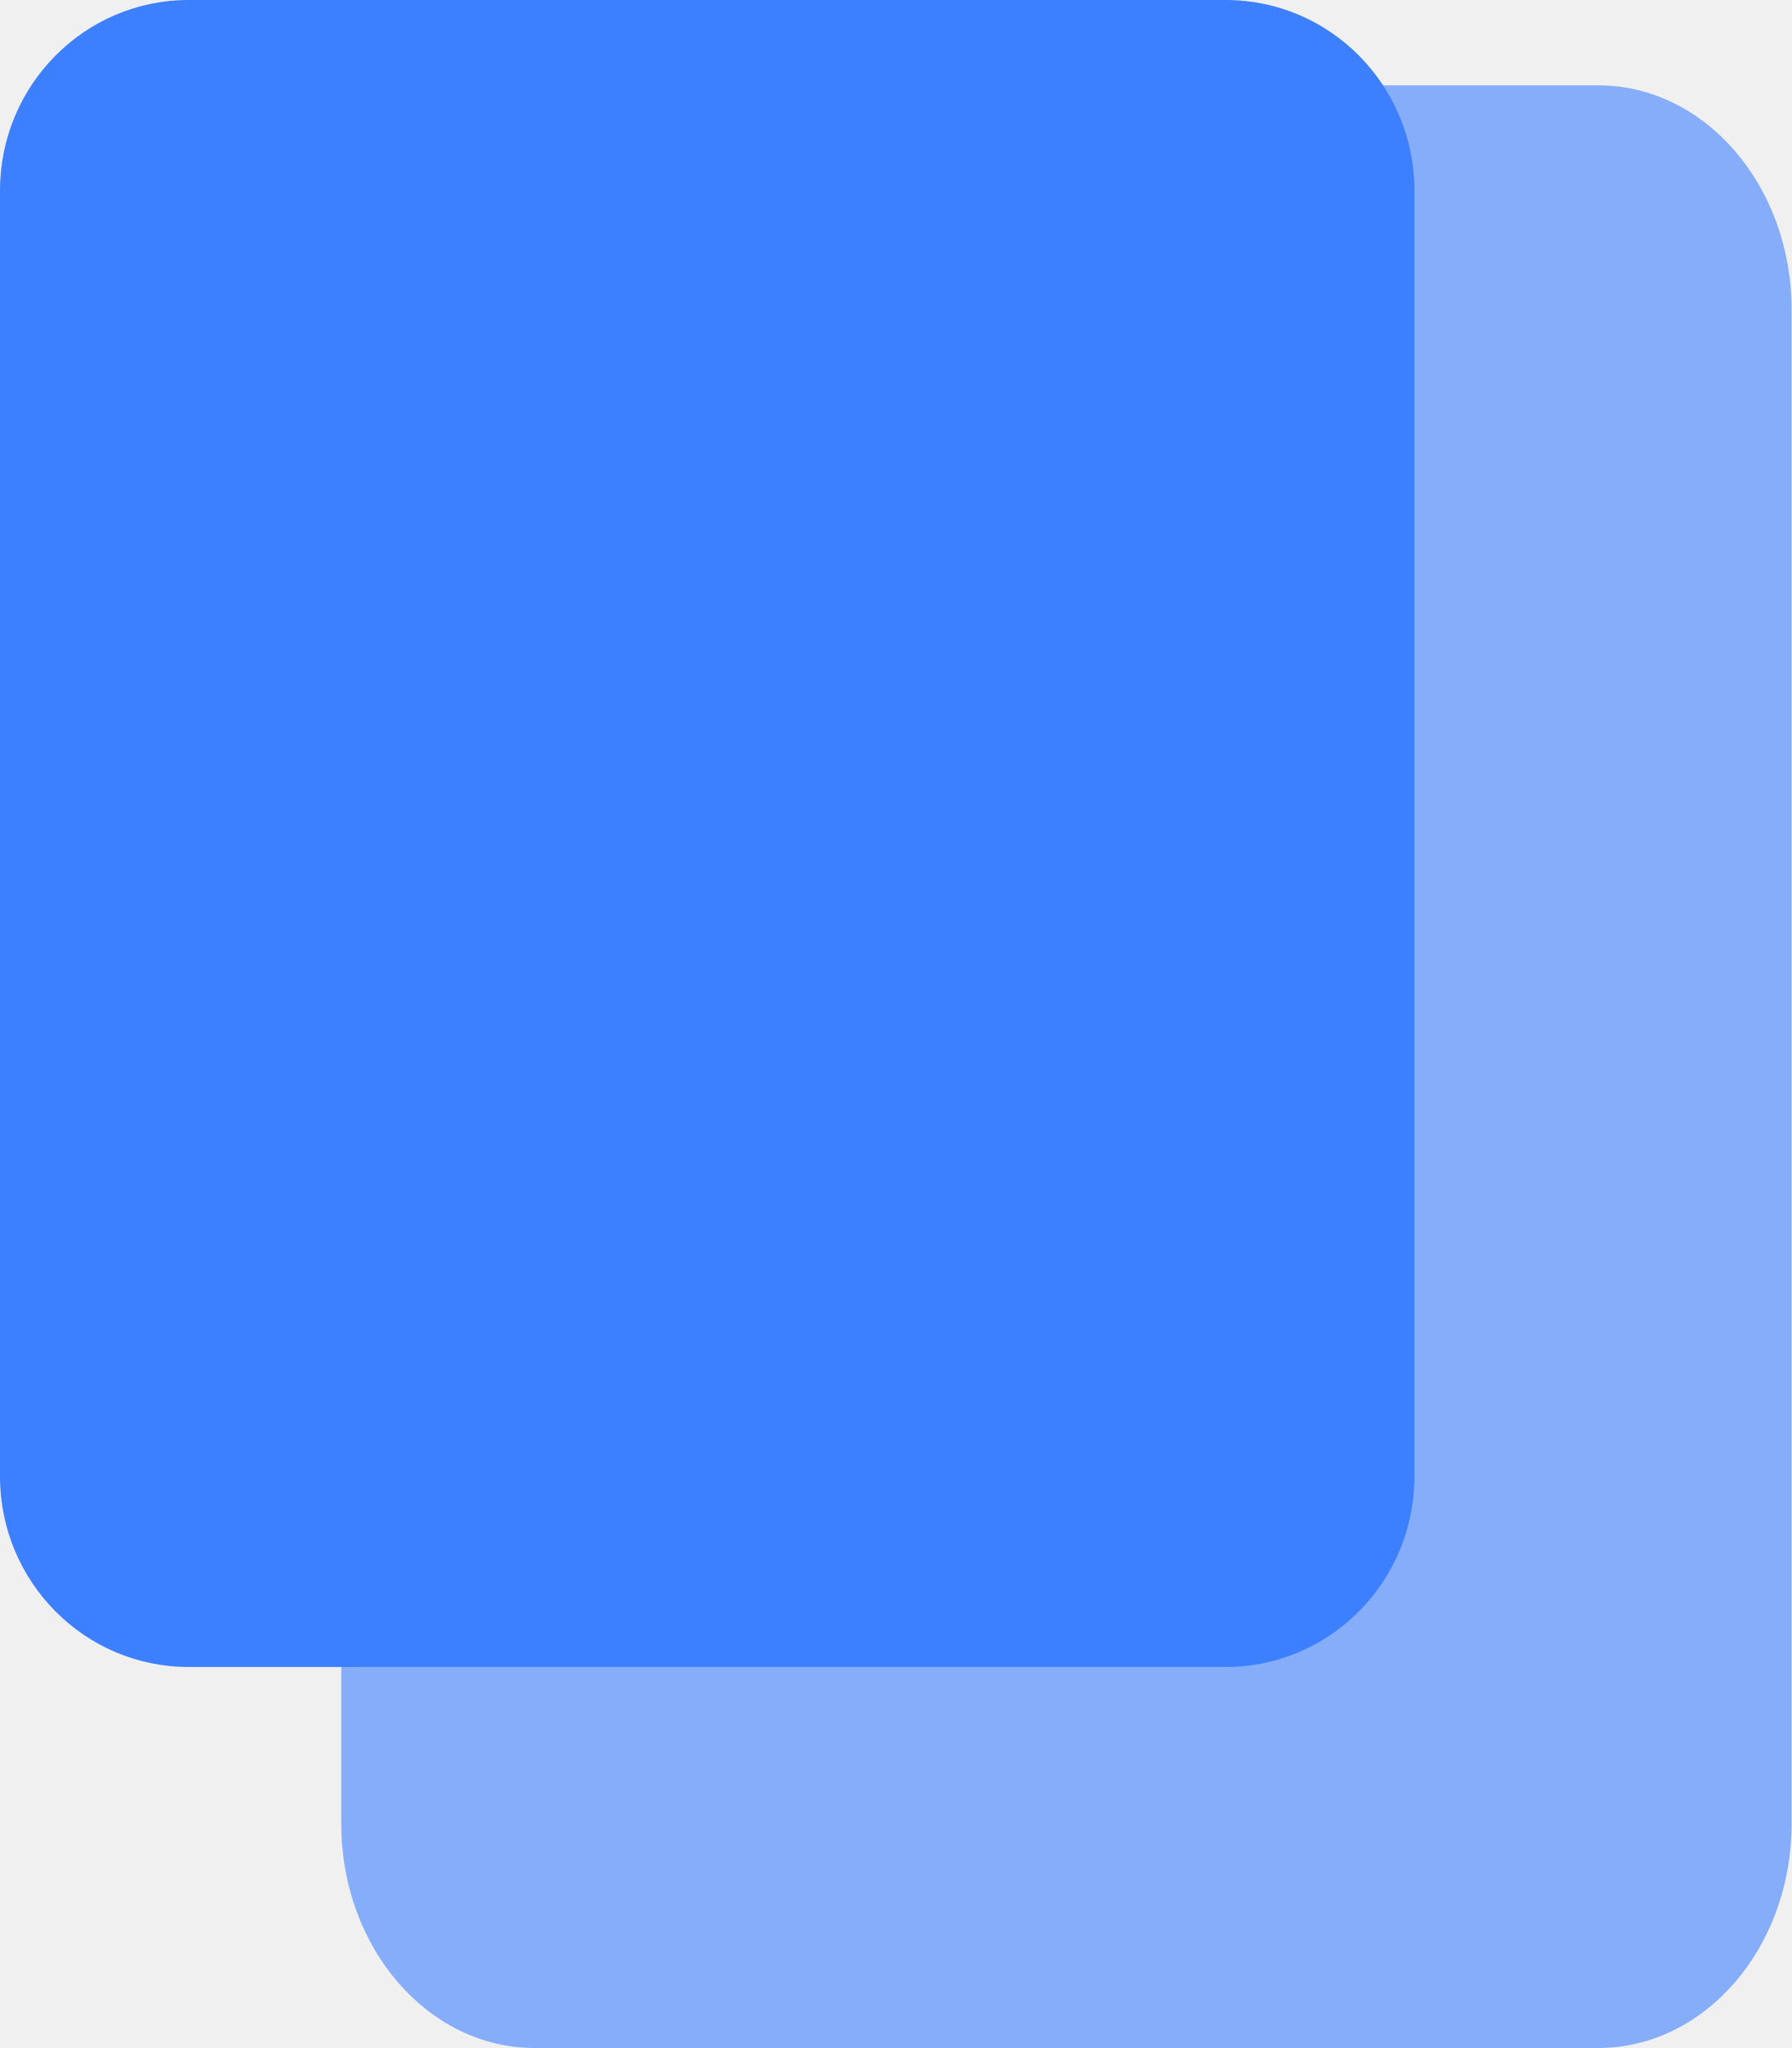
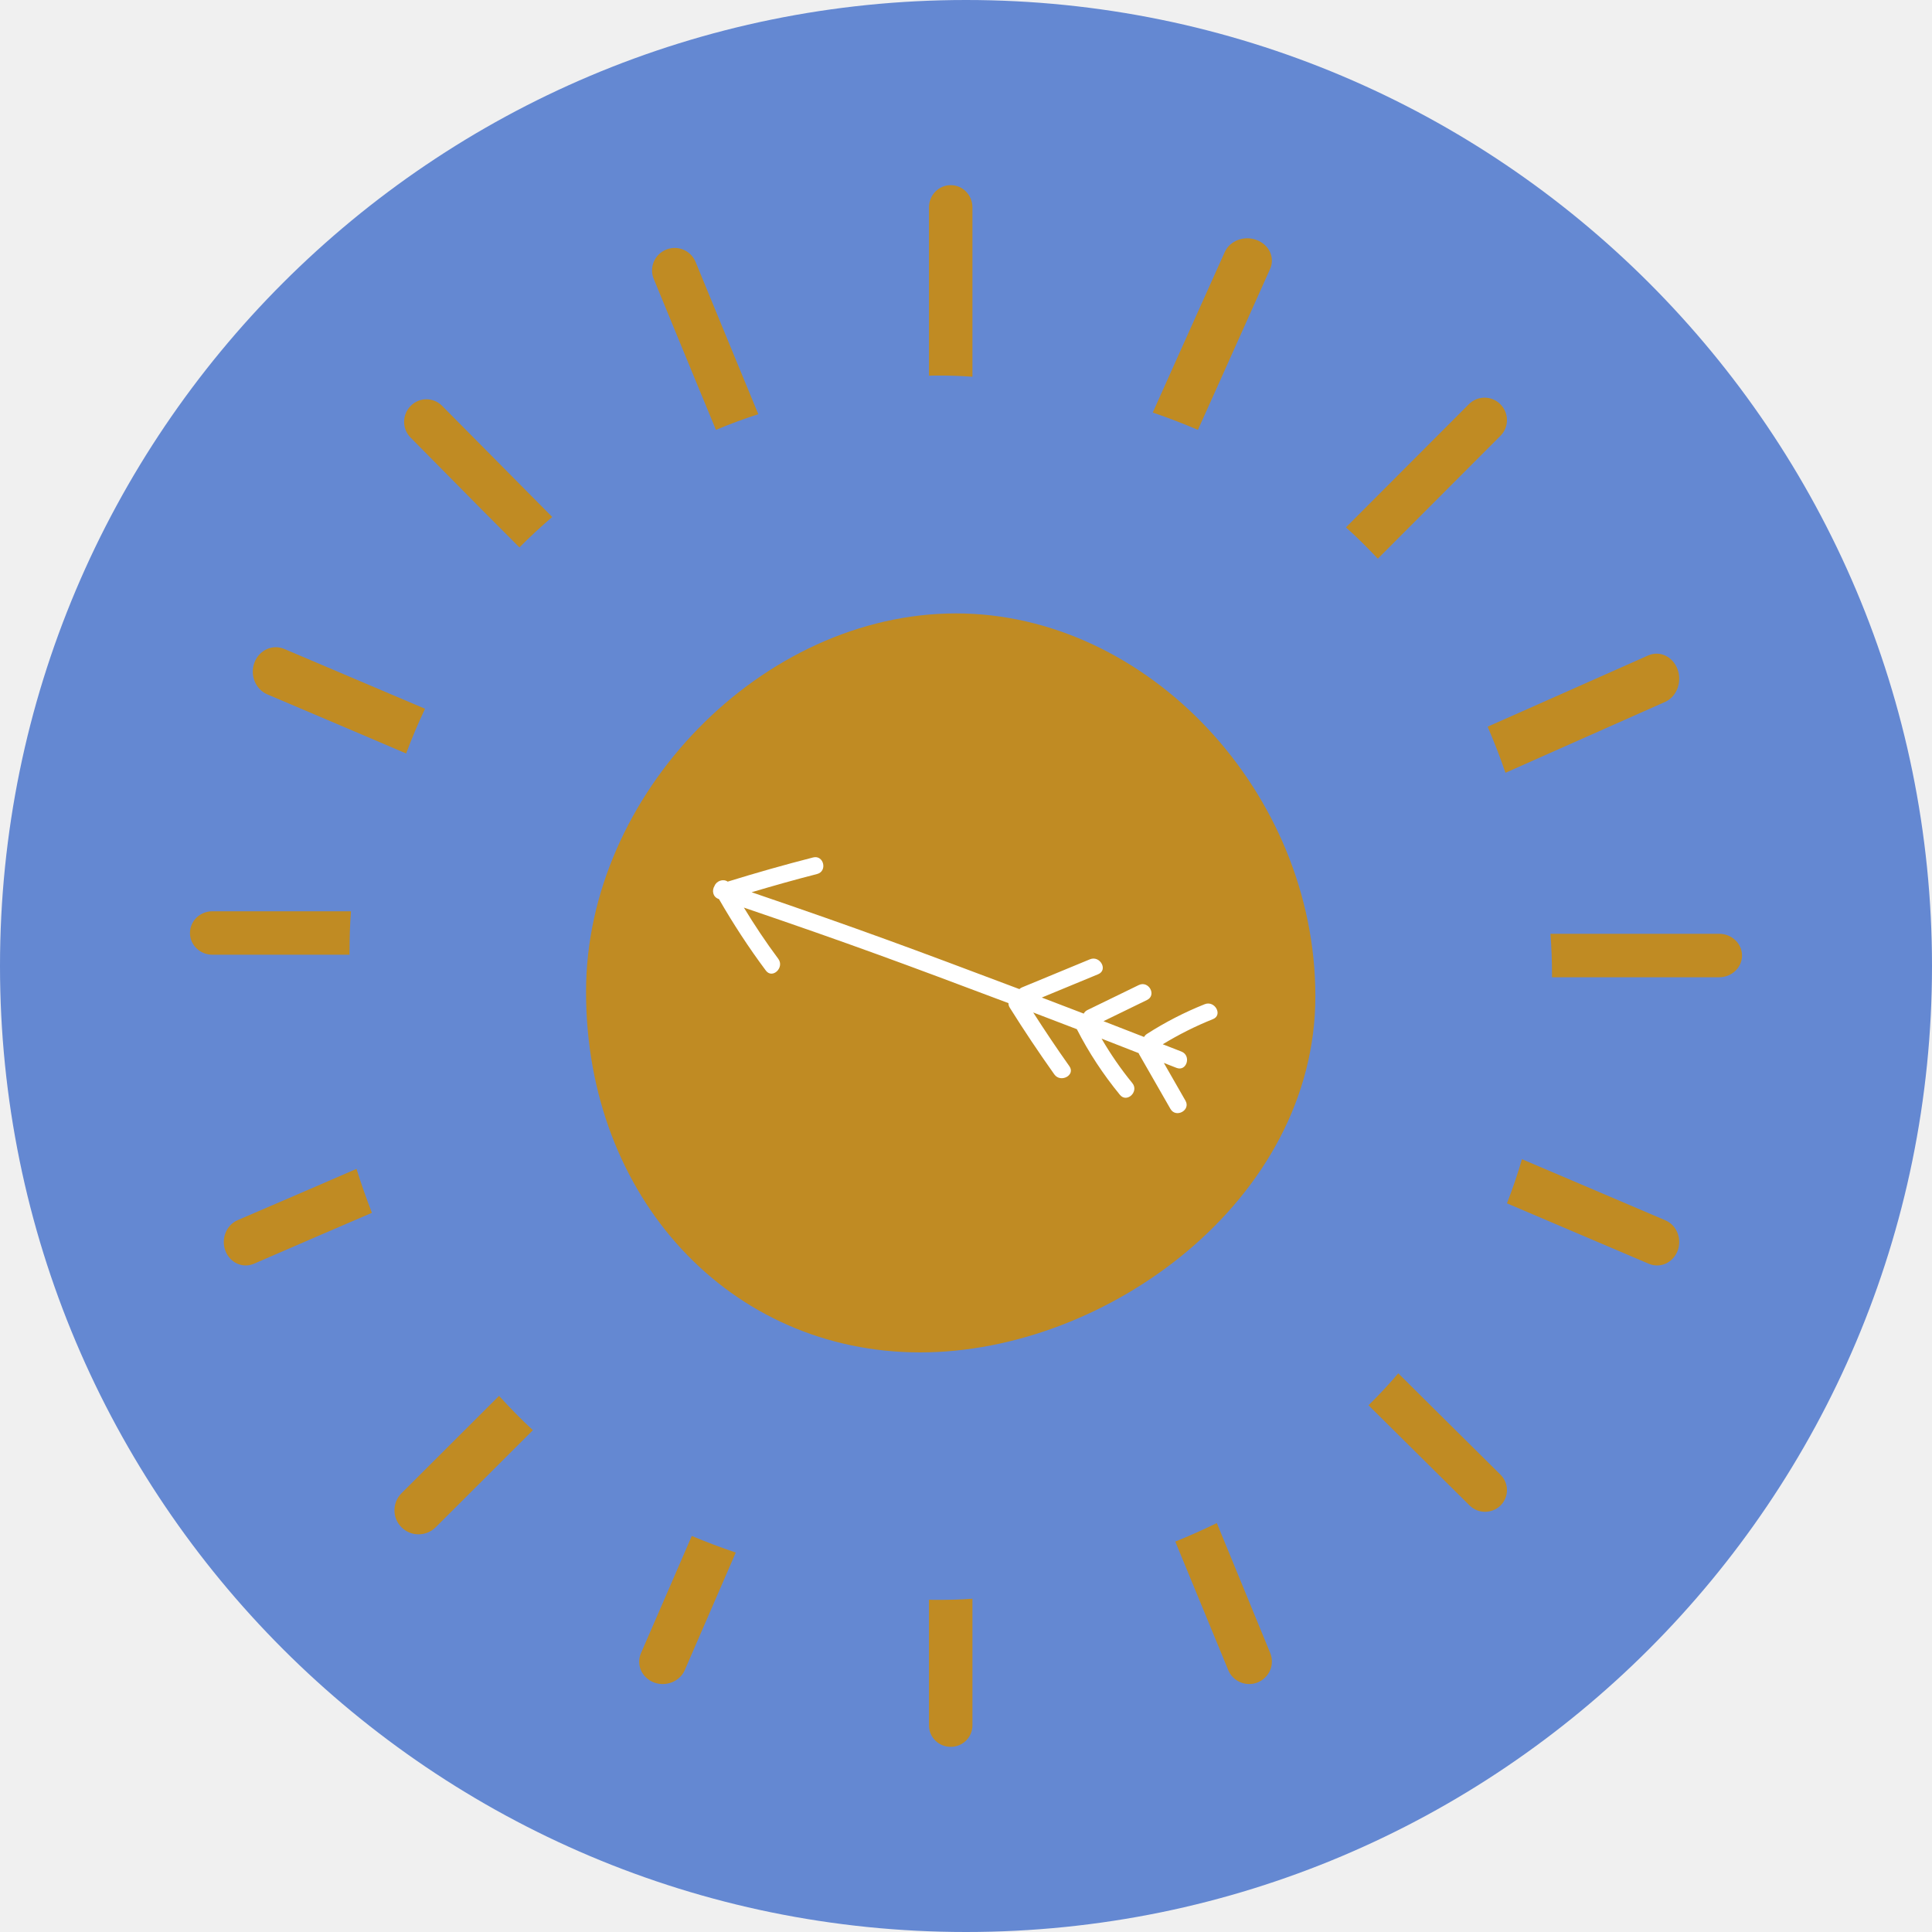
- <svg xmlns="http://www.w3.org/2000/svg" width="21" height="24" viewBox="0 0 21 24" fill="none">
-   <path d="M0 2.233C0 1 0.99 0 2.211 0H14.368C15.589 0 16.579 1 16.579 2.233V17.302C16.579 18.535 15.589 19.535 14.368 19.535H2.211C0.99 19.535 0 18.535 0 17.302V2.233Z" fill="#3D80FF" />
-   <path opacity="0.6" d="M4 3.629C4 2.177 5.015 1 6.267 1H18.733C19.985 1 21 2.177 21 3.629V21.371C21 22.823 19.985 24 18.733 24H6.267C5.015 24 4 22.823 4 21.371V3.629Z" fill="#3D80FF" />
+ <svg xmlns="http://www.w3.org/2000/svg" width="1200px" height="1200px" viewBox="0 0 1200 1200" version="1.1">
+   <g id="trading-card" stroke="none" stroke-width="1" fill="none" fill-rule="evenodd">
+     <circle id="椭圆形备份-3" fill="#6488D2" cx="600" cy="600" r="600" />
+     <g id="编组-2" transform="translate(118, 115)" fill="#C08B23">
+       <path d="M475.802,266 C355.551,266 246,378.012 246,501.005 C246,628.702 335.228,725 453.584,725 C569.432,725 699,630.387 699,503.761 C699,377.104 594.721,266 475.802,266" id="Fill-63" />
+       <path d="M99.096,476.015 C99.096,467.651 99.347,459.277 100,451 L13.956,451 C6.225,451 0,457.029 0,464.498 C0,471.966 6.225,478 13.956,478 L99.096,478 L99.096,476.015" id="Fill-64" />
+       <path d="M48.063,316.297 L102.668,339.51 L134.262,353 C137.778,343.567 141.708,334.243 146,325.221 L58.664,288.112 C51.321,284.966 42.996,288.721 40.048,296.526 C37.049,304.331 40.721,313.156 48.063,316.297" id="Fill-65" />
+       <path d="M73.61,623.925 L29.583,642.877 C22.603,645.888 19.186,654.347 21.969,661.829 C24.8,669.311 32.609,672.905 39.589,669.989 L83.177,651.137 L113,638.311 C109.534,629.369 106.313,620.232 103.433,611 L73.61,623.925" id="Fill-66" />
+       <path d="M156.639,137.118 C151.2,131.627 142.418,131.627 137.079,137.118 C131.64,142.614 131.64,151.457 137.079,156.853 L181.339,201.632 L204.641,225 C211.178,218.387 218.014,212.06 225,206.101 L201.648,182.546 L156.639,137.118" id="Fill-67" />
+       <path d="M131.409,812.452 C125.53,818.332 125.53,827.792 131.409,833.667 C137.233,839.444 146.67,839.444 152.548,833.667 L187.87,798.409 L213,773.312 C205.612,766.538 198.655,759.371 191.968,752 L131.409,812.452" id="Fill-68" />
+       <path d="M314.032,121.371 L326.684,152 C335.287,148.377 344.093,145.131 353,142.255 L340.348,111.626 L314.032,47.684 C311.047,40.534 302.899,37.101 295.712,40.067 C288.577,42.947 285.136,51.116 288.02,58.166 L314.032,121.371" id="Fill-69" />
+       <path d="M298.494,869.482 L280.067,911.939 C277.049,919.029 280.65,927.041 288.116,929.988 C295.635,932.846 304.159,929.436 307.283,922.44 L339,849.312 C329.734,846.185 320.627,842.779 311.678,839 L298.494,869.482" id="Fill-70" />
+       <path d="M486,119 L486,13.819 C486,6.17 479.968,0 472.524,0 C465.032,0 459,6.17 459,13.819 L459,118.358 C460.8,118.263 462.697,118.263 464.497,118.263 C471.697,118.263 478.897,118.447 486,119" id="Fill-71" />
+       <path d="M459,878.619 L459,956.682 C459,964.051 465.032,970 472.524,970 C479.968,970 486,964.051 486,956.682 L486,878 C478.897,878.533 471.697,878.711 464.497,878.711 C462.697,878.711 460.8,878.711 459,878.619" id="Fill-72" />
+       <path d="M650.516,861.963 L637.796,831 C629.401,835.117 620.751,838.956 612,842.506 L644.868,922.305 C647.768,929.411 656.062,932.875 663.185,929.972 C670.46,926.978 673.92,918.841 670.918,911.639 L650.516,861.963" id="Fill-73" />
+       <path d="M639.806,121.404 L670.831,52.146 C674.076,45.103 670.335,36.943 662.469,34.066 C654.768,31.103 645.802,34.532 642.666,41.675 L611.697,110.647 L598,141.243 C607.571,144.486 616.923,148.105 626.054,152 L639.806,121.404" id="Fill-74" />
+       <path d="M813.912,155.741 C819.363,150.371 819.363,141.569 813.912,136.099 C808.461,130.634 799.66,130.634 794.31,136.099 L718,212.543 C724.851,218.655 731.402,225.237 737.802,232 L813.912,155.741" id="Fill-75" />
+       <path d="M773.44,760.79 L750.494,738 C744.672,744.821 738.556,751.457 732,757.826 L794.821,820.1 C800.056,825.3 808.667,825.3 814,820.1 C819.333,814.802 819.333,806.279 814,800.986 L773.44,760.79" id="Fill-76" />
+       <path d="M916.414,642.971 L857.593,617.882 L827.319,605 C824.607,614.3 821.501,623.407 818,632.414 L848.224,645.296 L906.208,669.992 C913.259,672.898 921.148,669.317 924.007,661.86 C926.818,654.403 923.465,645.972 916.414,642.971" id="Fill-77" />
+       <path d="M949.753,465 L845,465 C845.666,473.278 845.974,481.649 845.974,490.019 L845.974,492 L949.753,492 C957.645,492 964,485.97 964,478.5 C964,471.03 957.645,465 949.753,465" id="Fill-78" />
+       <path d="M817.062,365 L848.117,351.196 L916.164,320.996 C923.42,317.775 926.871,308.746 923.978,300.755 C921.035,292.759 912.916,288.921 905.66,292.136 L837.156,322.55 L806,336.354 C810.009,345.697 813.764,355.242 817.062,365" id="Fill-79" />
+     </g>
+     <path d="M748.244,623.737 C735.686,628.76 723.733,634.909 712.365,642.205 C711.548,642.733 710.98,643.385 710.571,644.073 C702.188,640.813 693.804,637.5 685.403,634.275 C694.408,629.887 703.431,625.5 712.436,621.112 C718.582,618.116 713.466,608.847 707.303,611.843 L675.474,627.332 C674.319,627.896 673.556,628.689 673.129,629.57 C664.444,626.24 655.776,622.892 647.073,619.596 L682.099,605.112 C688.405,602.504 683.254,593.252 676.966,595.843 C662.899,601.658 648.849,607.473 634.782,613.288 C634.107,613.57 633.592,613.922 633.165,614.345 C566.061,589.058 534.712,577.358 466.844,554.186 C480.325,550.186 493.842,546.362 507.483,542.873 C514.108,541.181 511.675,530.873 505.014,532.582 C487.199,537.146 469.526,542.168 451.977,547.595 C449.135,545.604 444.979,547.225 443.825,550.221 C442.12,552.864 442.528,557.058 446.436,558.397 C446.489,558.397 446.524,558.415 446.56,558.432 C455.423,573.798 465.05,588.6 475.689,602.838 C479.757,608.283 487.43,600.953 483.398,595.526 C475.743,585.27 468.673,574.627 462.031,563.719 C529.259,586.644 559.934,598.063 626.398,623.068 C626.345,623.966 626.576,624.918 627.197,625.905 C636.007,639.984 645.243,653.782 654.853,667.315 C658.76,672.813 668.156,667.809 664.213,662.24 C656.433,651.297 648.991,640.143 641.744,628.865 C650.785,632.284 659.826,635.773 668.849,639.244 C676.273,653.8 685.225,667.368 695.598,680.02 C699.932,685.307 707.623,677.976 703.307,672.725 C696.166,664.002 689.825,654.786 684.195,645.112 C691.886,648.073 699.541,651.103 707.214,654.099 C707.321,654.381 707.445,654.663 707.605,654.945 L726.983,688.76 C730.358,694.664 739.718,689.606 736.326,683.668 C731.85,675.844 727.356,668.02 722.88,660.196 C725.491,661.236 728.102,662.24 730.713,663.262 C737.09,665.782 740.145,655.65 733.821,653.148 C729.949,651.614 726.077,650.134 722.205,648.619 C732.152,642.575 742.525,637.341 753.377,633.006 C759.7,630.469 754.549,621.2 748.244,623.737" id="Fill-40" fill="#FFFFFF" />
+   </g>
</svg>
